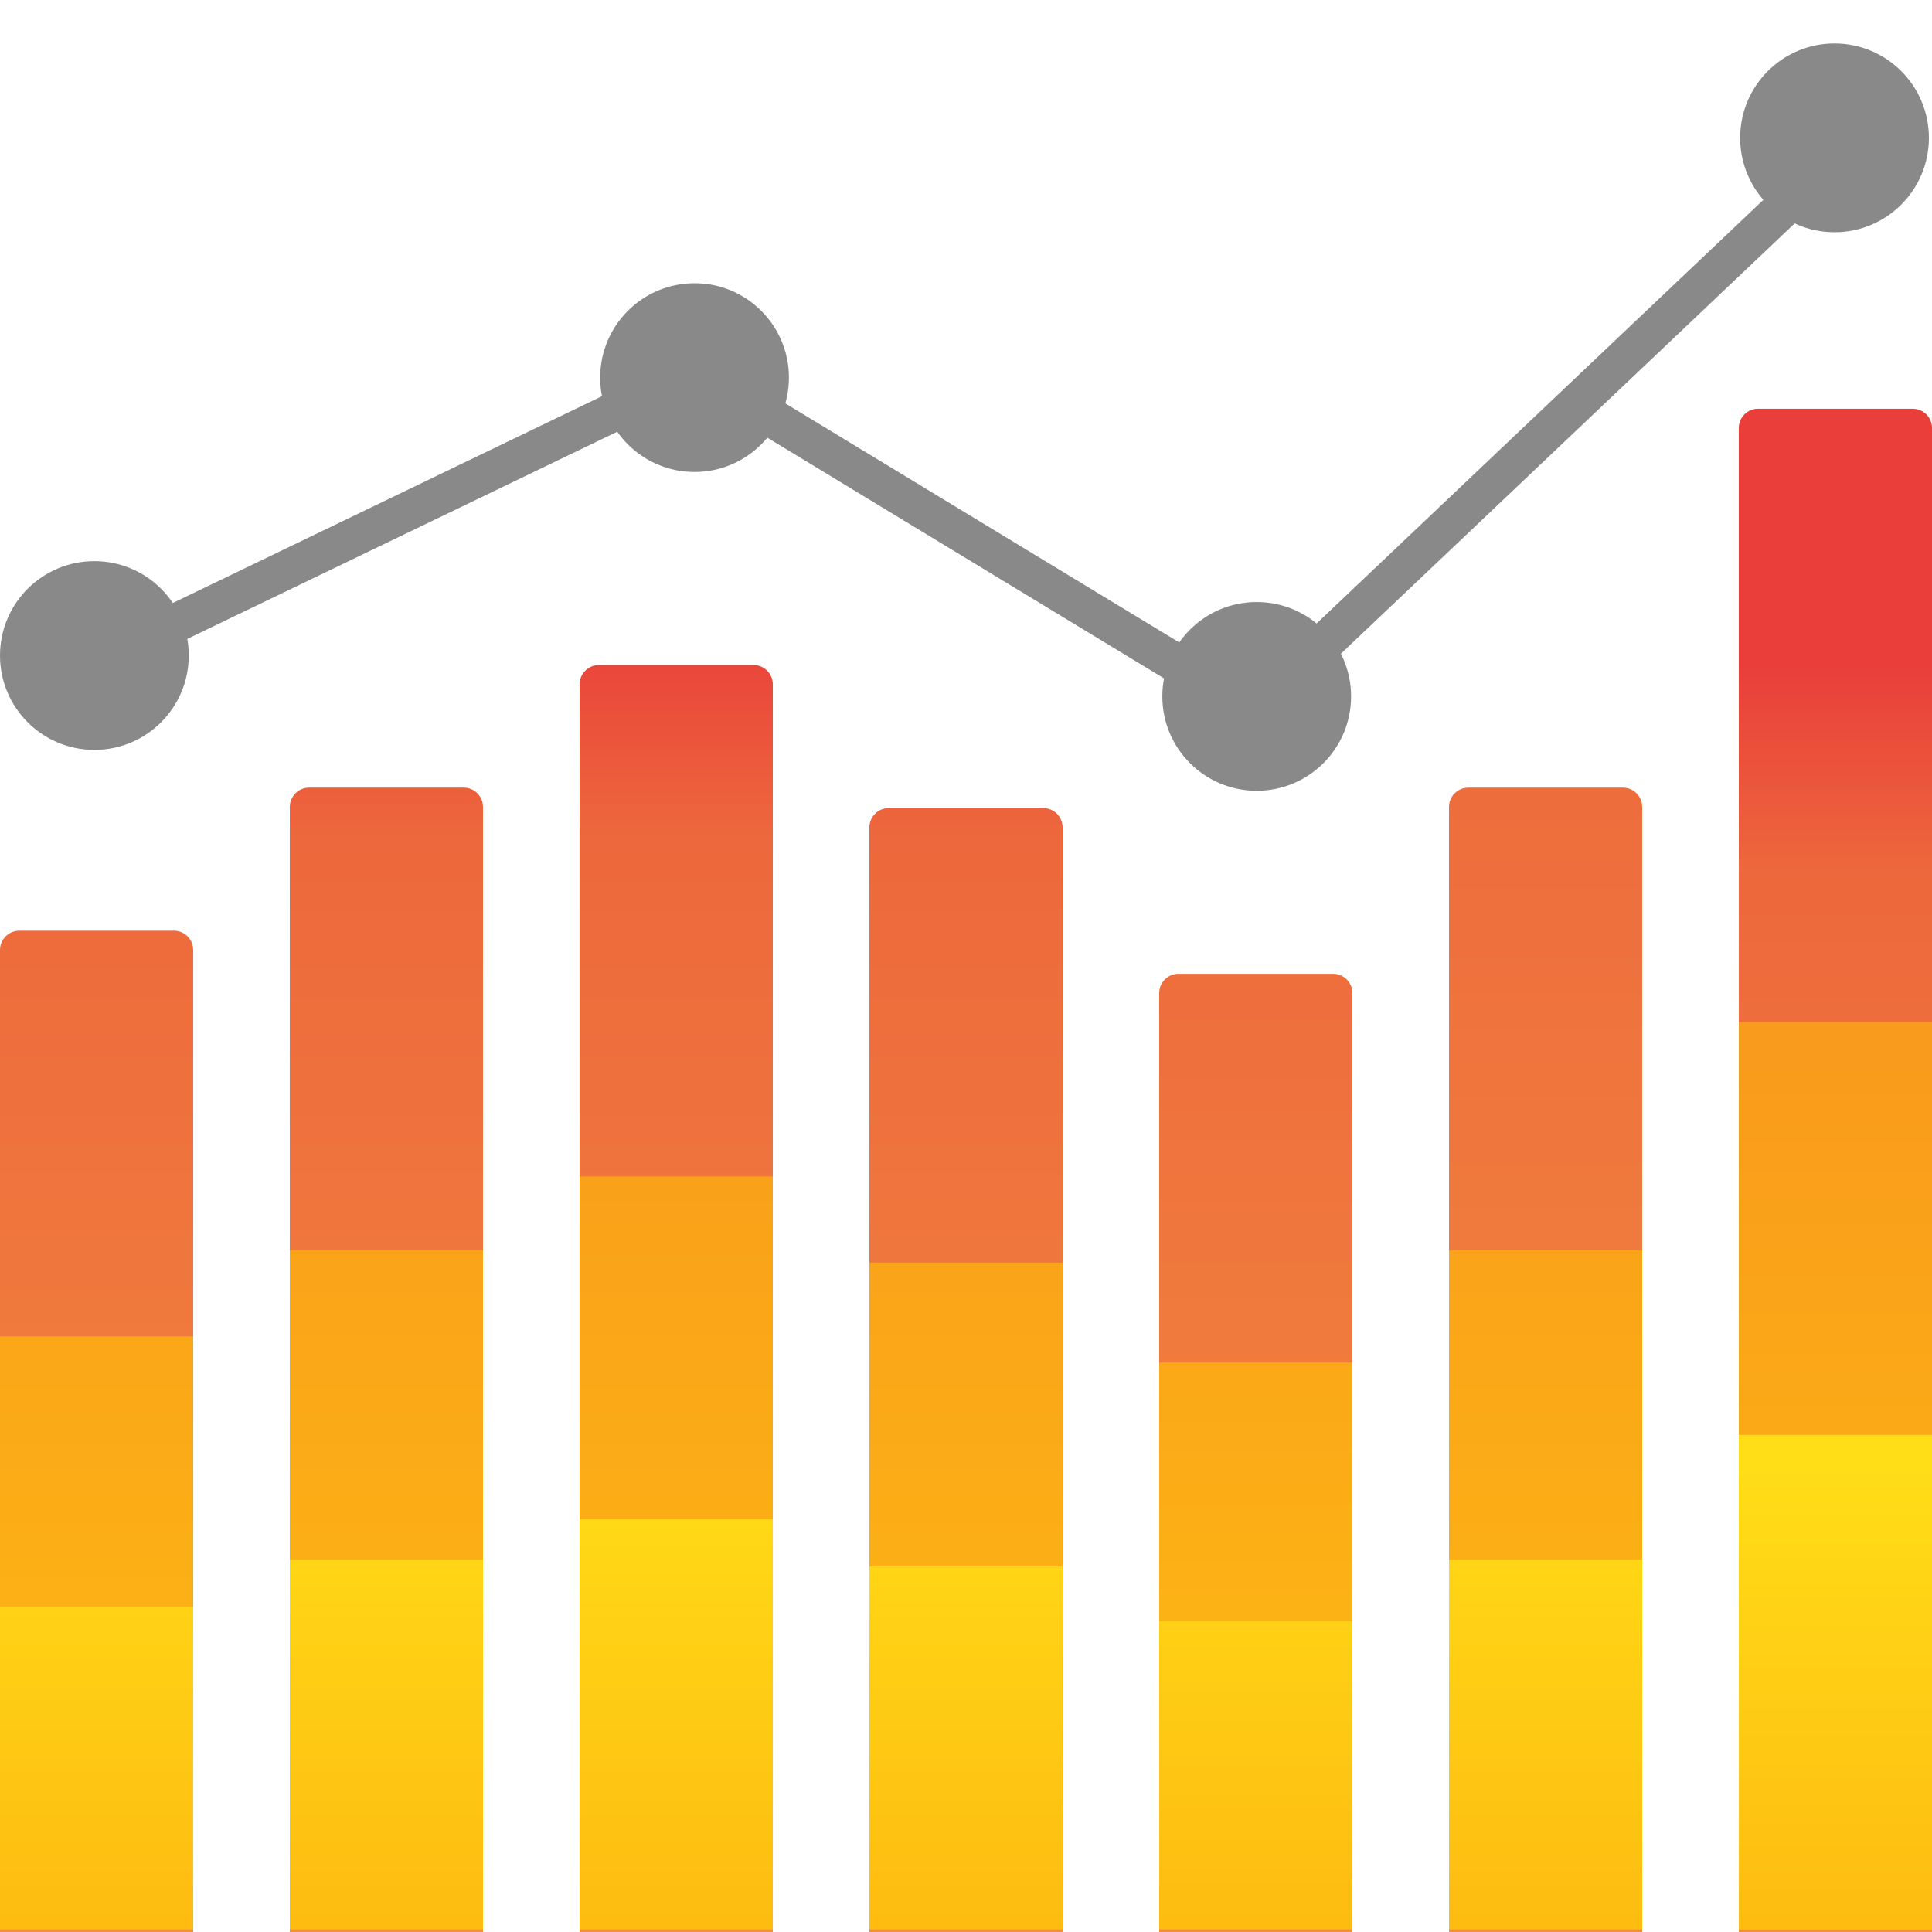
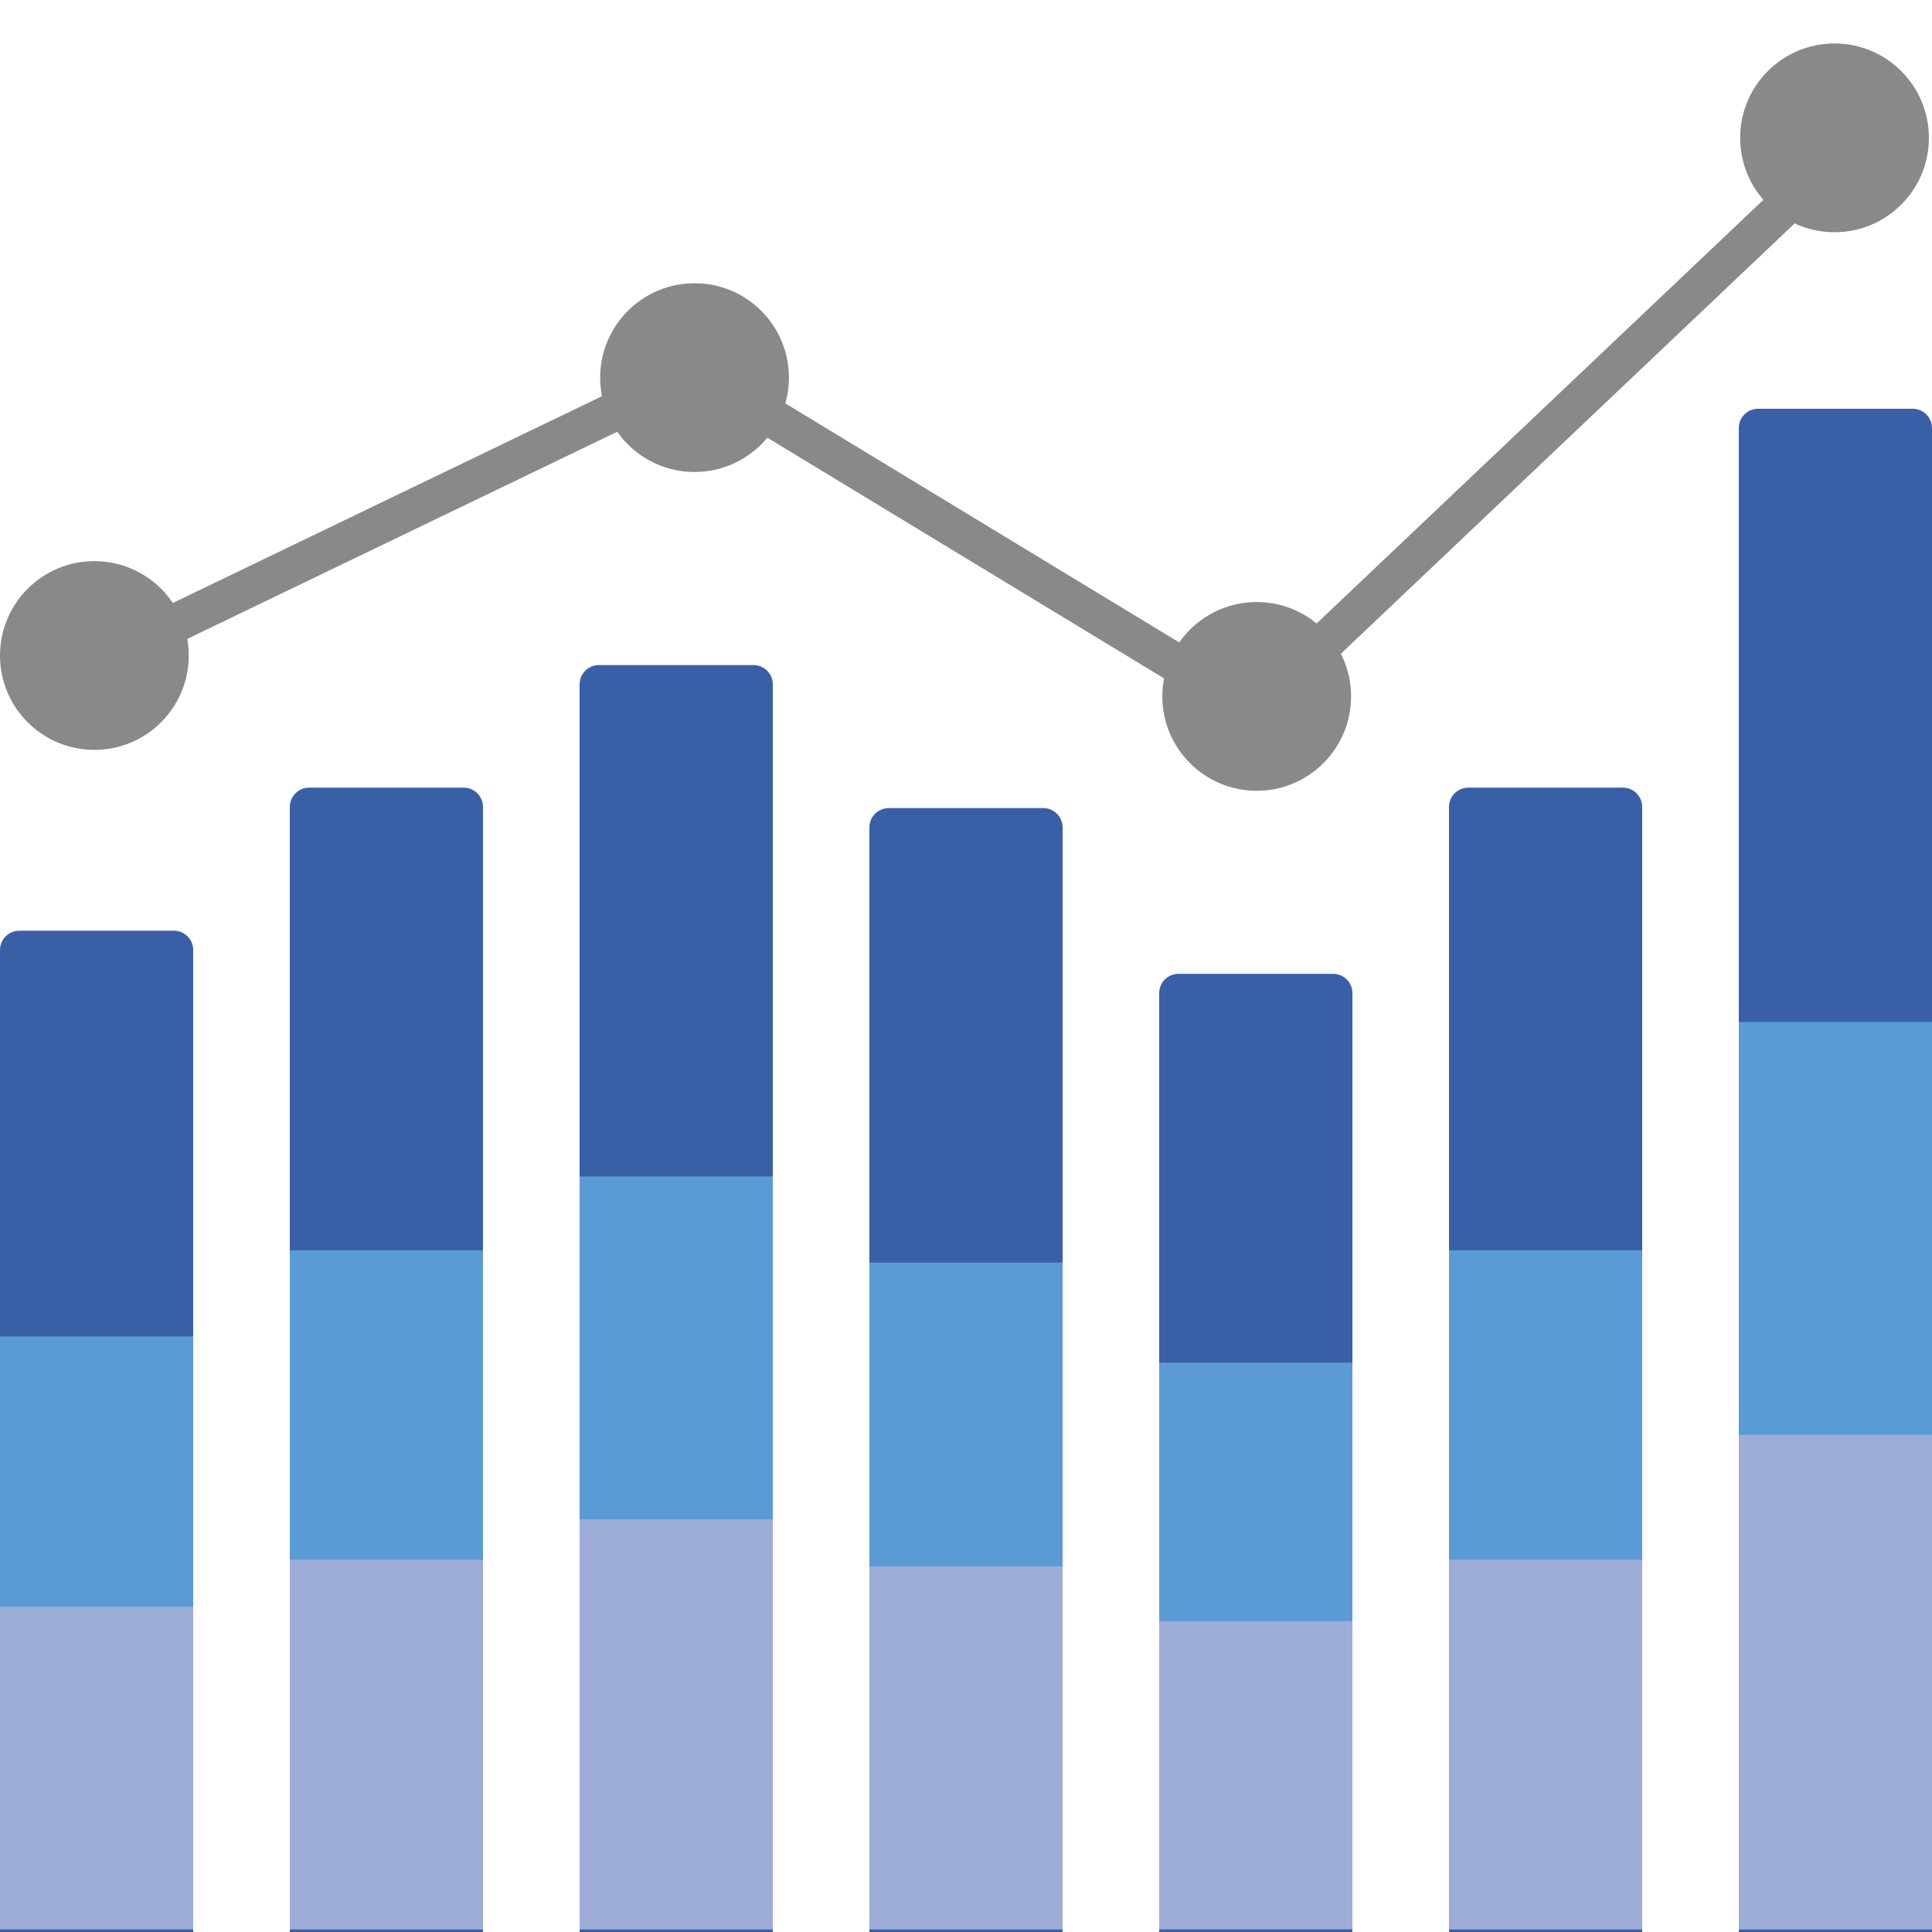
<svg xmlns="http://www.w3.org/2000/svg" version="1.1" id="Layer_1" x="0px" y="0px" width="100px" height="100px" viewBox="0 0 100 100" style="enable-background:new 0 0 100 100;" xml:space="preserve">
  <polyline style="fill:none;stroke:#898989;stroke-width:2;stroke-miterlimit:10;" points="4.734,34.349 36.05,19.26 64.876,36.751   96.308,6.946 " />
  <circle style="fill:#898989;" cx="4.885" cy="33.929" r="4.885" />
  <circle style="fill:#898989;" cx="35.95" cy="19.545" r="4.885" />
  <circle style="fill:#898989;" cx="65.047" cy="36.046" r="4.885" />
  <circle style="fill:#898989;" cx="94.955" cy="7.135" r="4.885" />
  <g>
    <linearGradient id="SVGID_1_" gradientUnits="userSpaceOnUse" x1="5" y1="103.702" x2="5" y2="32.042">
-       <stop offset="0" style="stop-color:#FFF33B" />
-       <stop offset="0" style="stop-color:#FFD53F" />
-       <stop offset="0" style="stop-color:#FBBC40" />
-       <stop offset="0" style="stop-color:#F7A840" />
-       <stop offset="0" style="stop-color:#F59B40" />
-       <stop offset="0" style="stop-color:#F3933F" />
-       <stop offset="0" style="stop-color:#F3903F" />
-       <stop offset="0.842" style="stop-color:#ED683C" />
-       <stop offset="1" style="stop-color:#E93E3A" />
+       <stop offset="0" style="stop-color:#3960a7" />
+       <stop offset="0" style="stop-color:#3960a7" />
+       <stop offset="0" style="stop-color:#3960a7" />
+       <stop offset="0" style="stop-color:#3960a7" />
+       <stop offset="0" style="stop-color:#3960a7" />
+       <stop offset="0" style="stop-color:#3960a7" />
+       <stop offset="0" style="stop-color:#3960a7" />
+       <stop offset="0.842" style="stop-color:#3960a7" />
+       <stop offset="1" style="stop-color:#3960a7" />
    </linearGradient>
    <path style="fill:url(#SVGID_1_);" d="M9.001,48.173H0.999C0.447,48.173,0,48.62,0,49.172V100h10V49.172   C10,48.62,9.553,48.173,9.001,48.173z" />
    <linearGradient id="SVGID_2_" gradientUnits="userSpaceOnUse" x1="5" y1="98.942" x2="5" y2="53.196">
-       <stop offset="0" style="stop-color:#FEBC11" />
-       <stop offset="1" style="stop-color:#F99B1C" />
+       <stop offset="0" style="stop-color:#5b9bd5" />
+       <stop offset="1" style="stop-color:#5b9bd5" />
    </linearGradient>
    <path style="fill:url(#SVGID_2_);" d="M0,69.173v30.563h10V69.173" />
    <linearGradient id="SVGID_3_" gradientUnits="userSpaceOnUse" x1="5" y1="99.434" x2="5" y2="74.436">
-       <stop offset="0" style="stop-color:#FEBC11" />
-       <stop offset="1" style="stop-color:#FFDE17" />
+       <stop offset="0" style="stop-color:#9eadd8" />
+       <stop offset="1" style="stop-color:#9eadd8" />
    </linearGradient>
    <path style="fill:url(#SVGID_3_);" d="M0,83.166v16.701h10V83.166" />
  </g>
  <g>
    <linearGradient id="SVGID_4_" gradientUnits="userSpaceOnUse" x1="20" y1="103.702" x2="20" y2="32.042">
-       <stop offset="0" style="stop-color:#FFF33B" />
-       <stop offset="0" style="stop-color:#FFD53F" />
-       <stop offset="0" style="stop-color:#FBBC40" />
-       <stop offset="0" style="stop-color:#F7A840" />
-       <stop offset="0" style="stop-color:#F59B40" />
-       <stop offset="0" style="stop-color:#F3933F" />
-       <stop offset="0" style="stop-color:#F3903F" />
-       <stop offset="0.842" style="stop-color:#ED683C" />
-       <stop offset="1" style="stop-color:#E93E3A" />
+       <stop offset="0" style="stop-color:#3960a7" />
+       <stop offset="0" style="stop-color:#3960a7" />
+       <stop offset="0" style="stop-color:#3960a7" />
+       <stop offset="0" style="stop-color:#3960a7" />
+       <stop offset="0" style="stop-color:#3960a7" />
+       <stop offset="0" style="stop-color:#3960a7" />
+       <stop offset="0" style="stop-color:#3960a7" />
+       <stop offset="0.842" style="stop-color:#3960a7" />
+       <stop offset="1" style="stop-color:#3960a7" />
    </linearGradient>
    <path style="fill:url(#SVGID_4_);" d="M24.001,40.769h-8.002c-0.552,0-0.999,0.447-0.999,0.999V100h10V41.768   C25,41.216,24.553,40.769,24.001,40.769z" />
    <linearGradient id="SVGID_5_" gradientUnits="userSpaceOnUse" x1="20" y1="98.942" x2="20" y2="53.196">
-       <stop offset="0" style="stop-color:#FEBC11" />
-       <stop offset="1" style="stop-color:#F99B1C" />
+       <stop offset="0" style="stop-color:#5b9bd5" />
+       <stop offset="1" style="stop-color:#5b9bd5" />
    </linearGradient>
    <path style="fill:url(#SVGID_5_);" d="M15,64.716v35.02h10v-35.02" />
    <linearGradient id="SVGID_6_" gradientUnits="userSpaceOnUse" x1="20" y1="99.434" x2="20" y2="74.436">
-       <stop offset="0" style="stop-color:#FEBC11" />
-       <stop offset="1" style="stop-color:#FFDE17" />
+       <stop offset="0" style="stop-color:#9eadd8" />
+       <stop offset="1" style="stop-color:#9eadd8" />
    </linearGradient>
    <path style="fill:url(#SVGID_6_);" d="M15,80.731v19.137h10V80.731" />
  </g>
  <g>
    <linearGradient id="SVGID_7_" gradientUnits="userSpaceOnUse" x1="35" y1="103.702" x2="35" y2="32.042">
-       <stop offset="0" style="stop-color:#FFF33B" />
-       <stop offset="0" style="stop-color:#FFD53F" />
-       <stop offset="0" style="stop-color:#FBBC40" />
-       <stop offset="0" style="stop-color:#F7A840" />
-       <stop offset="0" style="stop-color:#F59B40" />
-       <stop offset="0" style="stop-color:#F3933F" />
-       <stop offset="0" style="stop-color:#F3903F" />
-       <stop offset="0.842" style="stop-color:#ED683C" />
-       <stop offset="1" style="stop-color:#E93E3A" />
+       <stop offset="0" style="stop-color:#3960a7" />
+       <stop offset="0" style="stop-color:#3960a7" />
+       <stop offset="0" style="stop-color:#3960a7" />
+       <stop offset="0" style="stop-color:#3960a7" />
+       <stop offset="0" style="stop-color:#3960a7" />
+       <stop offset="0" style="stop-color:#3960a7" />
+       <stop offset="0" style="stop-color:#3960a7" />
+       <stop offset="0.842" style="stop-color:#3960a7" />
+       <stop offset="1" style="stop-color:#3960a7" />
    </linearGradient>
    <path style="fill:url(#SVGID_7_);" d="M39.001,34.423h-8.002c-0.552,0-0.999,0.447-0.999,0.999V100h10V35.422   C40,34.87,39.553,34.423,39.001,34.423z" />
    <linearGradient id="SVGID_8_" gradientUnits="userSpaceOnUse" x1="35" y1="98.942" x2="35" y2="53.196">
-       <stop offset="0" style="stop-color:#FEBC11" />
-       <stop offset="1" style="stop-color:#F99B1C" />
+       <stop offset="0" style="stop-color:#5b9bd5" />
+       <stop offset="1" style="stop-color:#5b9bd5" />
    </linearGradient>
    <path style="fill:url(#SVGID_8_);" d="M30,60.895v38.84h10v-38.84" />
    <linearGradient id="SVGID_9_" gradientUnits="userSpaceOnUse" x1="35" y1="99.434" x2="35" y2="74.436">
-       <stop offset="0" style="stop-color:#FEBC11" />
-       <stop offset="1" style="stop-color:#FFDE17" />
+       <stop offset="0" style="stop-color:#9eadd8" />
+       <stop offset="1" style="stop-color:#9eadd8" />
    </linearGradient>
    <path style="fill:url(#SVGID_9_);" d="M30,78.643v21.225h10V78.643" />
  </g>
  <g>
    <linearGradient id="SVGID_10_" gradientUnits="userSpaceOnUse" x1="50" y1="103.702" x2="50" y2="32.042">
-       <stop offset="0" style="stop-color:#FFF33B" />
-       <stop offset="0" style="stop-color:#FFD53F" />
-       <stop offset="0" style="stop-color:#FBBC40" />
-       <stop offset="0" style="stop-color:#F7A840" />
-       <stop offset="0" style="stop-color:#F59B40" />
-       <stop offset="0" style="stop-color:#F3933F" />
-       <stop offset="0" style="stop-color:#F3903F" />
-       <stop offset="0.842" style="stop-color:#ED683C" />
-       <stop offset="1" style="stop-color:#E93E3A" />
+       <stop offset="0" style="stop-color:#3960a7" />
+       <stop offset="0" style="stop-color:#3960a7" />
+       <stop offset="0" style="stop-color:#3960a7" />
+       <stop offset="0" style="stop-color:#3960a7" />
+       <stop offset="0" style="stop-color:#3960a7" />
+       <stop offset="0" style="stop-color:#3960a7" />
+       <stop offset="0" style="stop-color:#3960a7" />
+       <stop offset="0.842" style="stop-color:#3960a7" />
+       <stop offset="1" style="stop-color:#3960a7" />
    </linearGradient>
    <path style="fill:url(#SVGID_10_);" d="M54.001,41.827h-8.002c-0.552,0-0.999,0.447-0.999,0.999V100h10V42.826   C55,42.274,54.553,41.827,54.001,41.827z" />
    <linearGradient id="SVGID_11_" gradientUnits="userSpaceOnUse" x1="50" y1="98.942" x2="50" y2="53.196">
-       <stop offset="0" style="stop-color:#FEBC11" />
-       <stop offset="1" style="stop-color:#F99B1C" />
+       <stop offset="0" style="stop-color:#5b9bd5" />
+       <stop offset="1" style="stop-color:#5b9bd5" />
    </linearGradient>
    <path style="fill:url(#SVGID_11_);" d="M45,65.352v34.383h10V65.352" />
    <linearGradient id="SVGID_12_" gradientUnits="userSpaceOnUse" x1="50" y1="99.434" x2="50" y2="74.436">
-       <stop offset="0" style="stop-color:#FEBC11" />
-       <stop offset="1" style="stop-color:#FFDE17" />
+       <stop offset="0" style="stop-color:#9eadd8" />
+       <stop offset="1" style="stop-color:#9eadd8" />
    </linearGradient>
    <path style="fill:url(#SVGID_12_);" d="M45,81.079v18.789h10V81.079" />
  </g>
  <g>
    <linearGradient id="SVGID_13_" gradientUnits="userSpaceOnUse" x1="65" y1="103.858" x2="65" y2="29.188">
-       <stop offset="0" style="stop-color:#FFF33B" />
-       <stop offset="0" style="stop-color:#FFD53F" />
-       <stop offset="0" style="stop-color:#FBBC40" />
-       <stop offset="0" style="stop-color:#F7A840" />
-       <stop offset="0" style="stop-color:#F59B40" />
-       <stop offset="0" style="stop-color:#F3933F" />
-       <stop offset="0" style="stop-color:#F3903F" />
-       <stop offset="0.842" style="stop-color:#ED683C" />
-       <stop offset="1" style="stop-color:#E93E3A" />
+       <stop offset="0" style="stop-color:#3960a7" />
+       <stop offset="0" style="stop-color:#3960a7" />
+       <stop offset="0" style="stop-color:#3960a7" />
+       <stop offset="0" style="stop-color:#3960a7" />
+       <stop offset="0" style="stop-color:#3960a7" />
+       <stop offset="0" style="stop-color:#3960a7" />
+       <stop offset="0" style="stop-color:#3960a7" />
+       <stop offset="0.842" style="stop-color:#3960a7" />
+       <stop offset="1" style="stop-color:#3960a7" />
    </linearGradient>
    <path style="fill:url(#SVGID_13_);" d="M69.001,50.404h-8.002c-0.552,0-0.999,0.447-0.999,0.999V100h10V51.403   C70,50.851,69.553,50.404,69.001,50.404z" />
    <linearGradient id="SVGID_14_" gradientUnits="userSpaceOnUse" x1="65" y1="98.898" x2="65" y2="51.23">
-       <stop offset="0" style="stop-color:#FEBC11" />
-       <stop offset="1" style="stop-color:#F99B1C" />
+       <stop offset="0" style="stop-color:#5b9bd5" />
+       <stop offset="1" style="stop-color:#5b9bd5" />
    </linearGradient>
    <path style="fill:url(#SVGID_14_);" d="M60,70.531v29.193h10V70.531" />
    <linearGradient id="SVGID_15_" gradientUnits="userSpaceOnUse" x1="65" y1="99.41" x2="65" y2="73.362">
-       <stop offset="0" style="stop-color:#FEBC11" />
-       <stop offset="1" style="stop-color:#FFDE17" />
+       <stop offset="0" style="stop-color:#9eadd8" />
+       <stop offset="1" style="stop-color:#9eadd8" />
    </linearGradient>
    <path style="fill:url(#SVGID_15_);" d="M60,83.909v15.953h10V83.909" />
  </g>
  <g>
    <linearGradient id="SVGID_16_" gradientUnits="userSpaceOnUse" x1="80" y1="104.411" x2="80" y2="19.029">
-       <stop offset="0" style="stop-color:#FFF33B" />
-       <stop offset="0" style="stop-color:#FFD53F" />
-       <stop offset="0" style="stop-color:#FBBC40" />
-       <stop offset="0" style="stop-color:#F7A840" />
-       <stop offset="0" style="stop-color:#F59B40" />
-       <stop offset="0" style="stop-color:#F3933F" />
-       <stop offset="0" style="stop-color:#F3903F" />
-       <stop offset="0.842" style="stop-color:#ED683C" />
-       <stop offset="1" style="stop-color:#E93E3A" />
+       <stop offset="0" style="stop-color:#3960a7" />
+       <stop offset="0" style="stop-color:#3960a7" />
+       <stop offset="0" style="stop-color:#3960a7" />
+       <stop offset="0" style="stop-color:#3960a7" />
+       <stop offset="0" style="stop-color:#3960a7" />
+       <stop offset="0" style="stop-color:#3960a7" />
+       <stop offset="0" style="stop-color:#3960a7" />
+       <stop offset="0.842" style="stop-color:#3960a7" />
+       <stop offset="1" style="stop-color:#3960a7" />
    </linearGradient>
    <path style="fill:url(#SVGID_16_);" d="M84.001,40.769h-8.002c-0.552,0-0.999,0.447-0.999,0.999V100h10V41.768   C85,41.216,84.553,40.769,84.001,40.769z" />
    <linearGradient id="SVGID_17_" gradientUnits="userSpaceOnUse" x1="80" y1="98.942" x2="80" y2="53.196">
-       <stop offset="0" style="stop-color:#FEBC11" />
-       <stop offset="1" style="stop-color:#F99B1C" />
+       <stop offset="0" style="stop-color:#5b9bd5" />
+       <stop offset="1" style="stop-color:#5b9bd5" />
    </linearGradient>
    <path style="fill:url(#SVGID_17_);" d="M75,64.716v35.02h10v-35.02" />
    <linearGradient id="SVGID_18_" gradientUnits="userSpaceOnUse" x1="80" y1="99.434" x2="80" y2="74.436">
-       <stop offset="0" style="stop-color:#FEBC11" />
-       <stop offset="1" style="stop-color:#FFDE17" />
+       <stop offset="0" style="stop-color:#9eadd8" />
+       <stop offset="1" style="stop-color:#9eadd8" />
    </linearGradient>
    <path style="fill:url(#SVGID_18_);" d="M75,80.731v19.137h10V80.731" />
  </g>
  <g>
    <linearGradient id="SVGID_19_" gradientUnits="userSpaceOnUse" x1="95" y1="103.584" x2="95" y2="34.212">
-       <stop offset="0" style="stop-color:#FFF33B" />
-       <stop offset="0" style="stop-color:#FFD53F" />
-       <stop offset="0" style="stop-color:#FBBC40" />
-       <stop offset="0" style="stop-color:#F7A840" />
-       <stop offset="0" style="stop-color:#F59B40" />
-       <stop offset="0" style="stop-color:#F3933F" />
-       <stop offset="0" style="stop-color:#F3903F" />
-       <stop offset="0.842" style="stop-color:#ED683C" />
-       <stop offset="1" style="stop-color:#E93E3A" />
+       <stop offset="0" style="stop-color:#3960a7" />
+       <stop offset="0" style="stop-color:#3960a7" />
+       <stop offset="0" style="stop-color:#3960a7" />
+       <stop offset="0" style="stop-color:#3960a7" />
+       <stop offset="0" style="stop-color:#3960a7" />
+       <stop offset="0" style="stop-color:#3960a7" />
+       <stop offset="0" style="stop-color:#3960a7" />
+       <stop offset="0.842" style="stop-color:#3960a7" />
+       <stop offset="1" style="stop-color:#3960a7" />
    </linearGradient>
    <path style="fill:url(#SVGID_19_);" d="M99.001,21.157h-8.002c-0.552,0-0.999,0.447-0.999,0.999V100h10V22.156   C100,21.604,99.553,21.157,99.001,21.157z" />
    <linearGradient id="SVGID_20_" gradientUnits="userSpaceOnUse" x1="95" y1="98.976" x2="95" y2="54.69">
-       <stop offset="0" style="stop-color:#FEBC11" />
-       <stop offset="1" style="stop-color:#F99B1C" />
+       <stop offset="0" style="stop-color:#5b9bd5" />
+       <stop offset="1" style="stop-color:#5b9bd5" />
    </linearGradient>
    <path style="fill:url(#SVGID_20_);" d="M90,52.898v46.846h10V52.898" />
    <linearGradient id="SVGID_21_" gradientUnits="userSpaceOnUse" x1="95" y1="99.452" x2="95" y2="75.252">
-       <stop offset="0" style="stop-color:#FEBC11" />
-       <stop offset="1" style="stop-color:#FFDE17" />
+       <stop offset="0" style="stop-color:#9eadd8" />
+       <stop offset="1" style="stop-color:#9eadd8" />
    </linearGradient>
    <path style="fill:url(#SVGID_21_);" d="M90,74.272v25.6h10v-25.6" />
  </g>
</svg>
